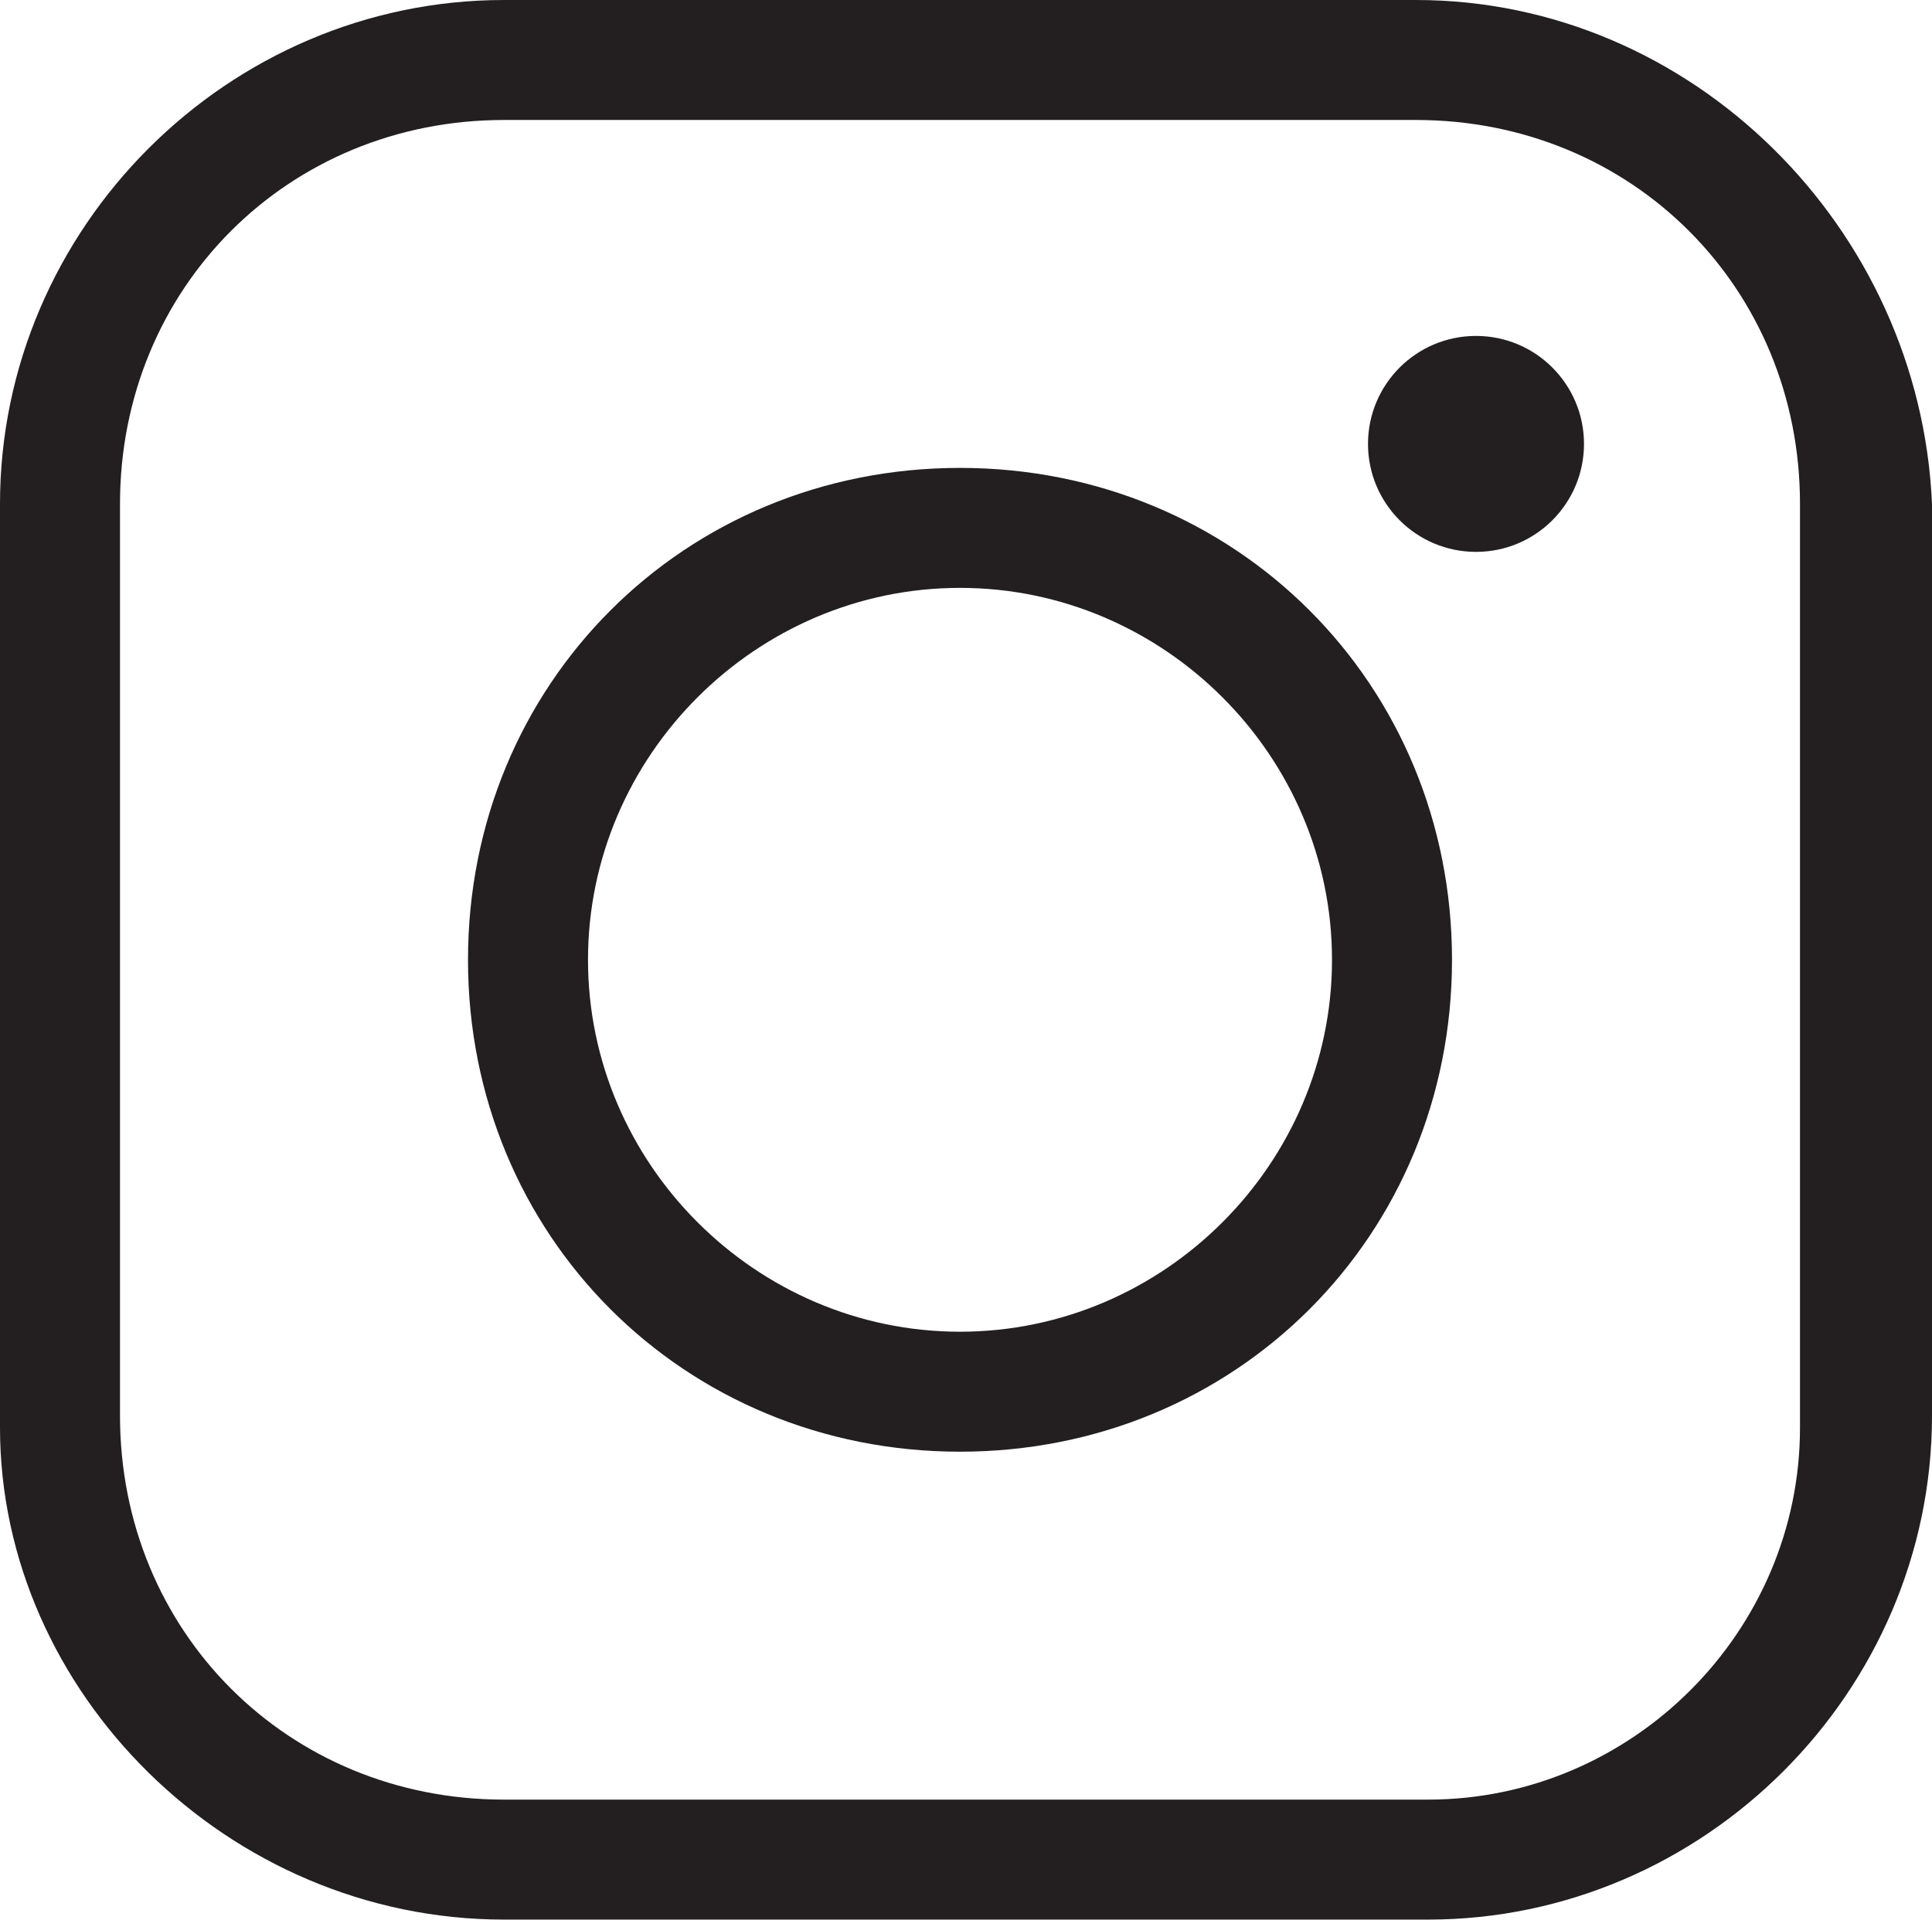
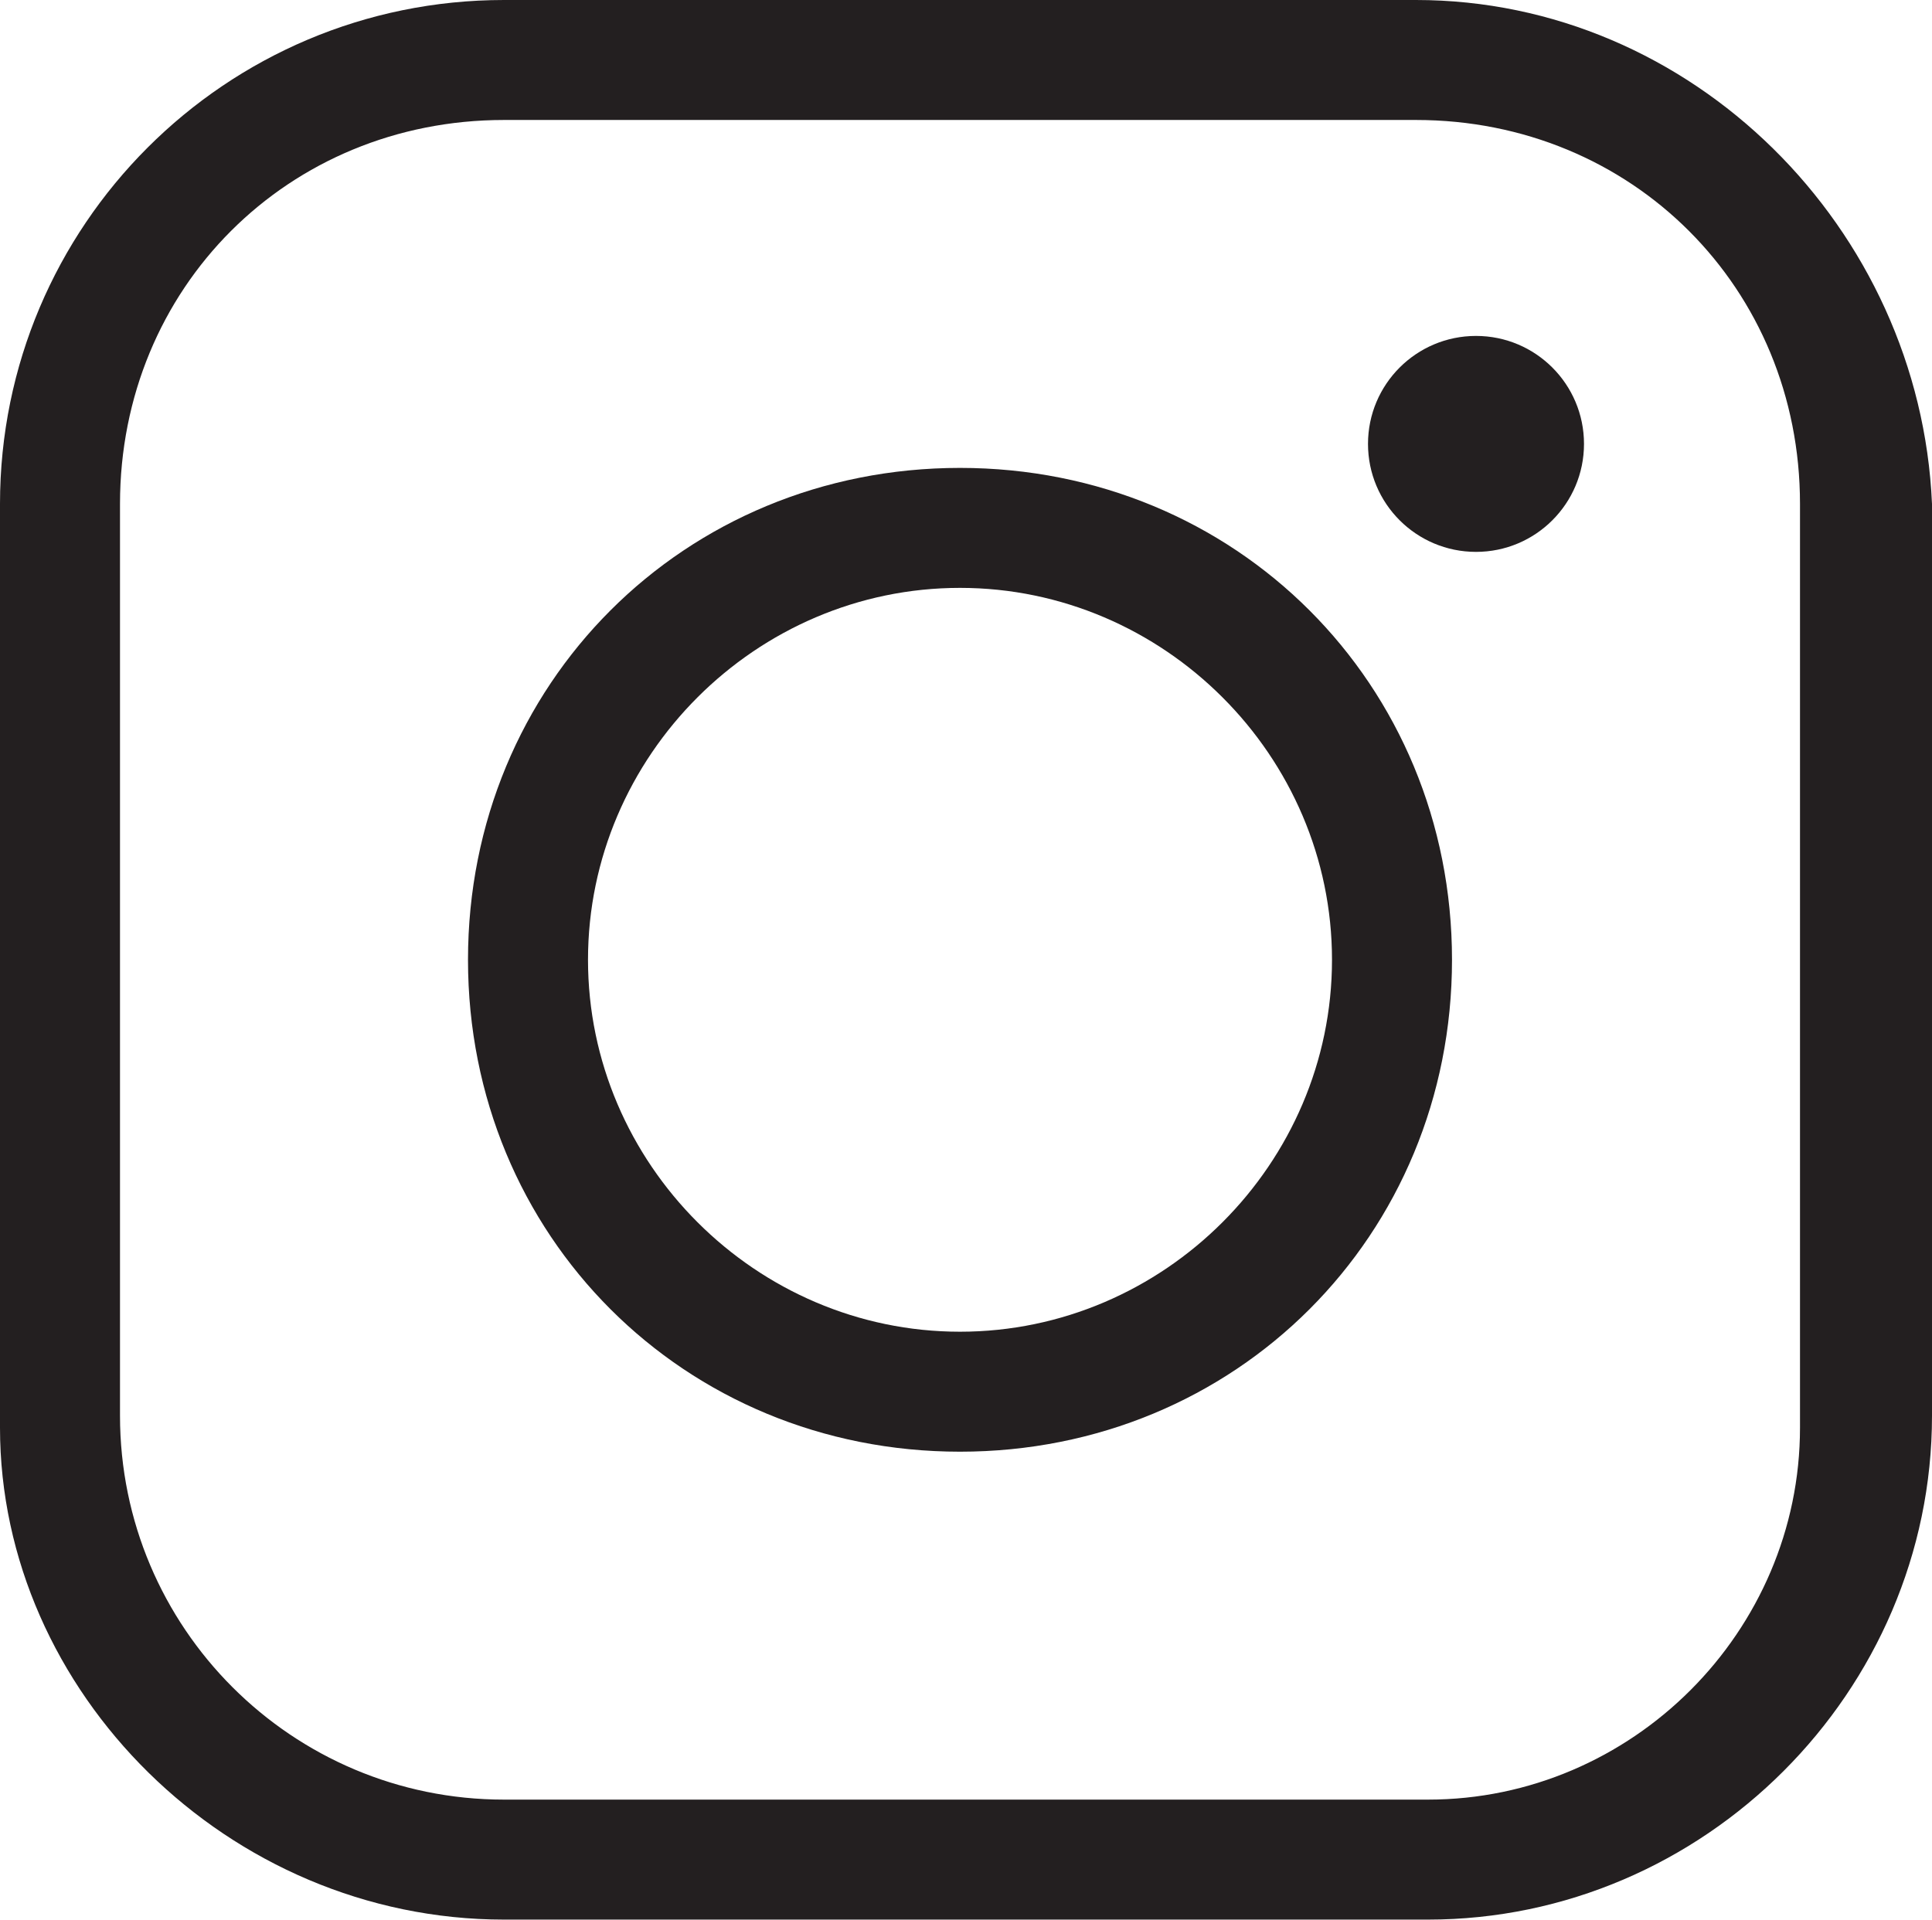
- <svg xmlns="http://www.w3.org/2000/svg" version="1.1" id="Layer_1" x="0px" y="0px" viewBox="0 0 16.1 16" style="enable-background:new 0 0 16.1 16;" xml:space="preserve">
-   <style type="text/css">
- 	.st0{fill:#231F20;}
- </style>
-   <path class="st0" d="M11.8,1C13.6,1,15,2.4,15,4.2v7.7c0,1.7-1.4,3.1-3.1,3.1H4.2C2.4,15,1,13.6,1,11.8V4.2C1,2.4,2.4,1,4.2,1H11.8   M11.8,0H4.2C1.9,0,0,1.9,0,4.2v7.7C0,14.1,1.9,16,4.2,16h7.7c2.3,0,4.2-1.9,4.2-4.2V4.2C16,1.9,14.1,0,11.8,0z" />
-   <path class="st0" d="M8,4.9c1.7,0,3.1,1.4,3.1,3.1S9.7,11.1,8,11.1S4.9,9.7,4.9,8S6.3,4.9,8,4.9 M8,3.9C5.7,3.9,3.9,5.7,3.9,8  s1.8,4.1,4.1,4.1s4.1-1.8,4.1-4.1S10.3,3.9,8,3.9z" />
-   <circle class="st0" cx="12.3" cy="3.7" r="0.9" />
+ <svg xmlns="http://www.w3.org/2000/svg" version="1.1" id="Layer_1" x="0" y="0" viewBox="0 0 16.1 16" xml:space="preserve">
+   <style>.st0{fill:#231f20}</style>
+   <path class="st0" d="M11.8 1C13.6 1 15 2.4 15 4.2v7.7c0 1.7-1.4 3.1-3.1 3.1H4.2A3.2 3.2 0 011 11.8V4.2C1 2.4 2.4 1 4.2 1h7.6m0-1H4.2A4.2 4.2 0 000 4.2v7.7C0 14.1 1.9 16 4.2 16h7.7c2.3 0 4.2-1.9 4.2-4.2V4.2C16 1.9 14.1 0 11.8 0z" />
+   <path class="st0" d="M8 4.9c1.7 0 3.1 1.4 3.1 3.1S9.7 11.1 8 11.1 4.9 9.7 4.9 8 6.3 4.9 8 4.9m0-1C5.7 3.9 3.9 5.7 3.9 8s1.8 4.1 4.1 4.1 4.1-1.8 4.1-4.1S10.3 3.9 8 3.9z" />
+   <circle class="st0" cx="12.3" cy="3.7" r=".9" />
</svg>
